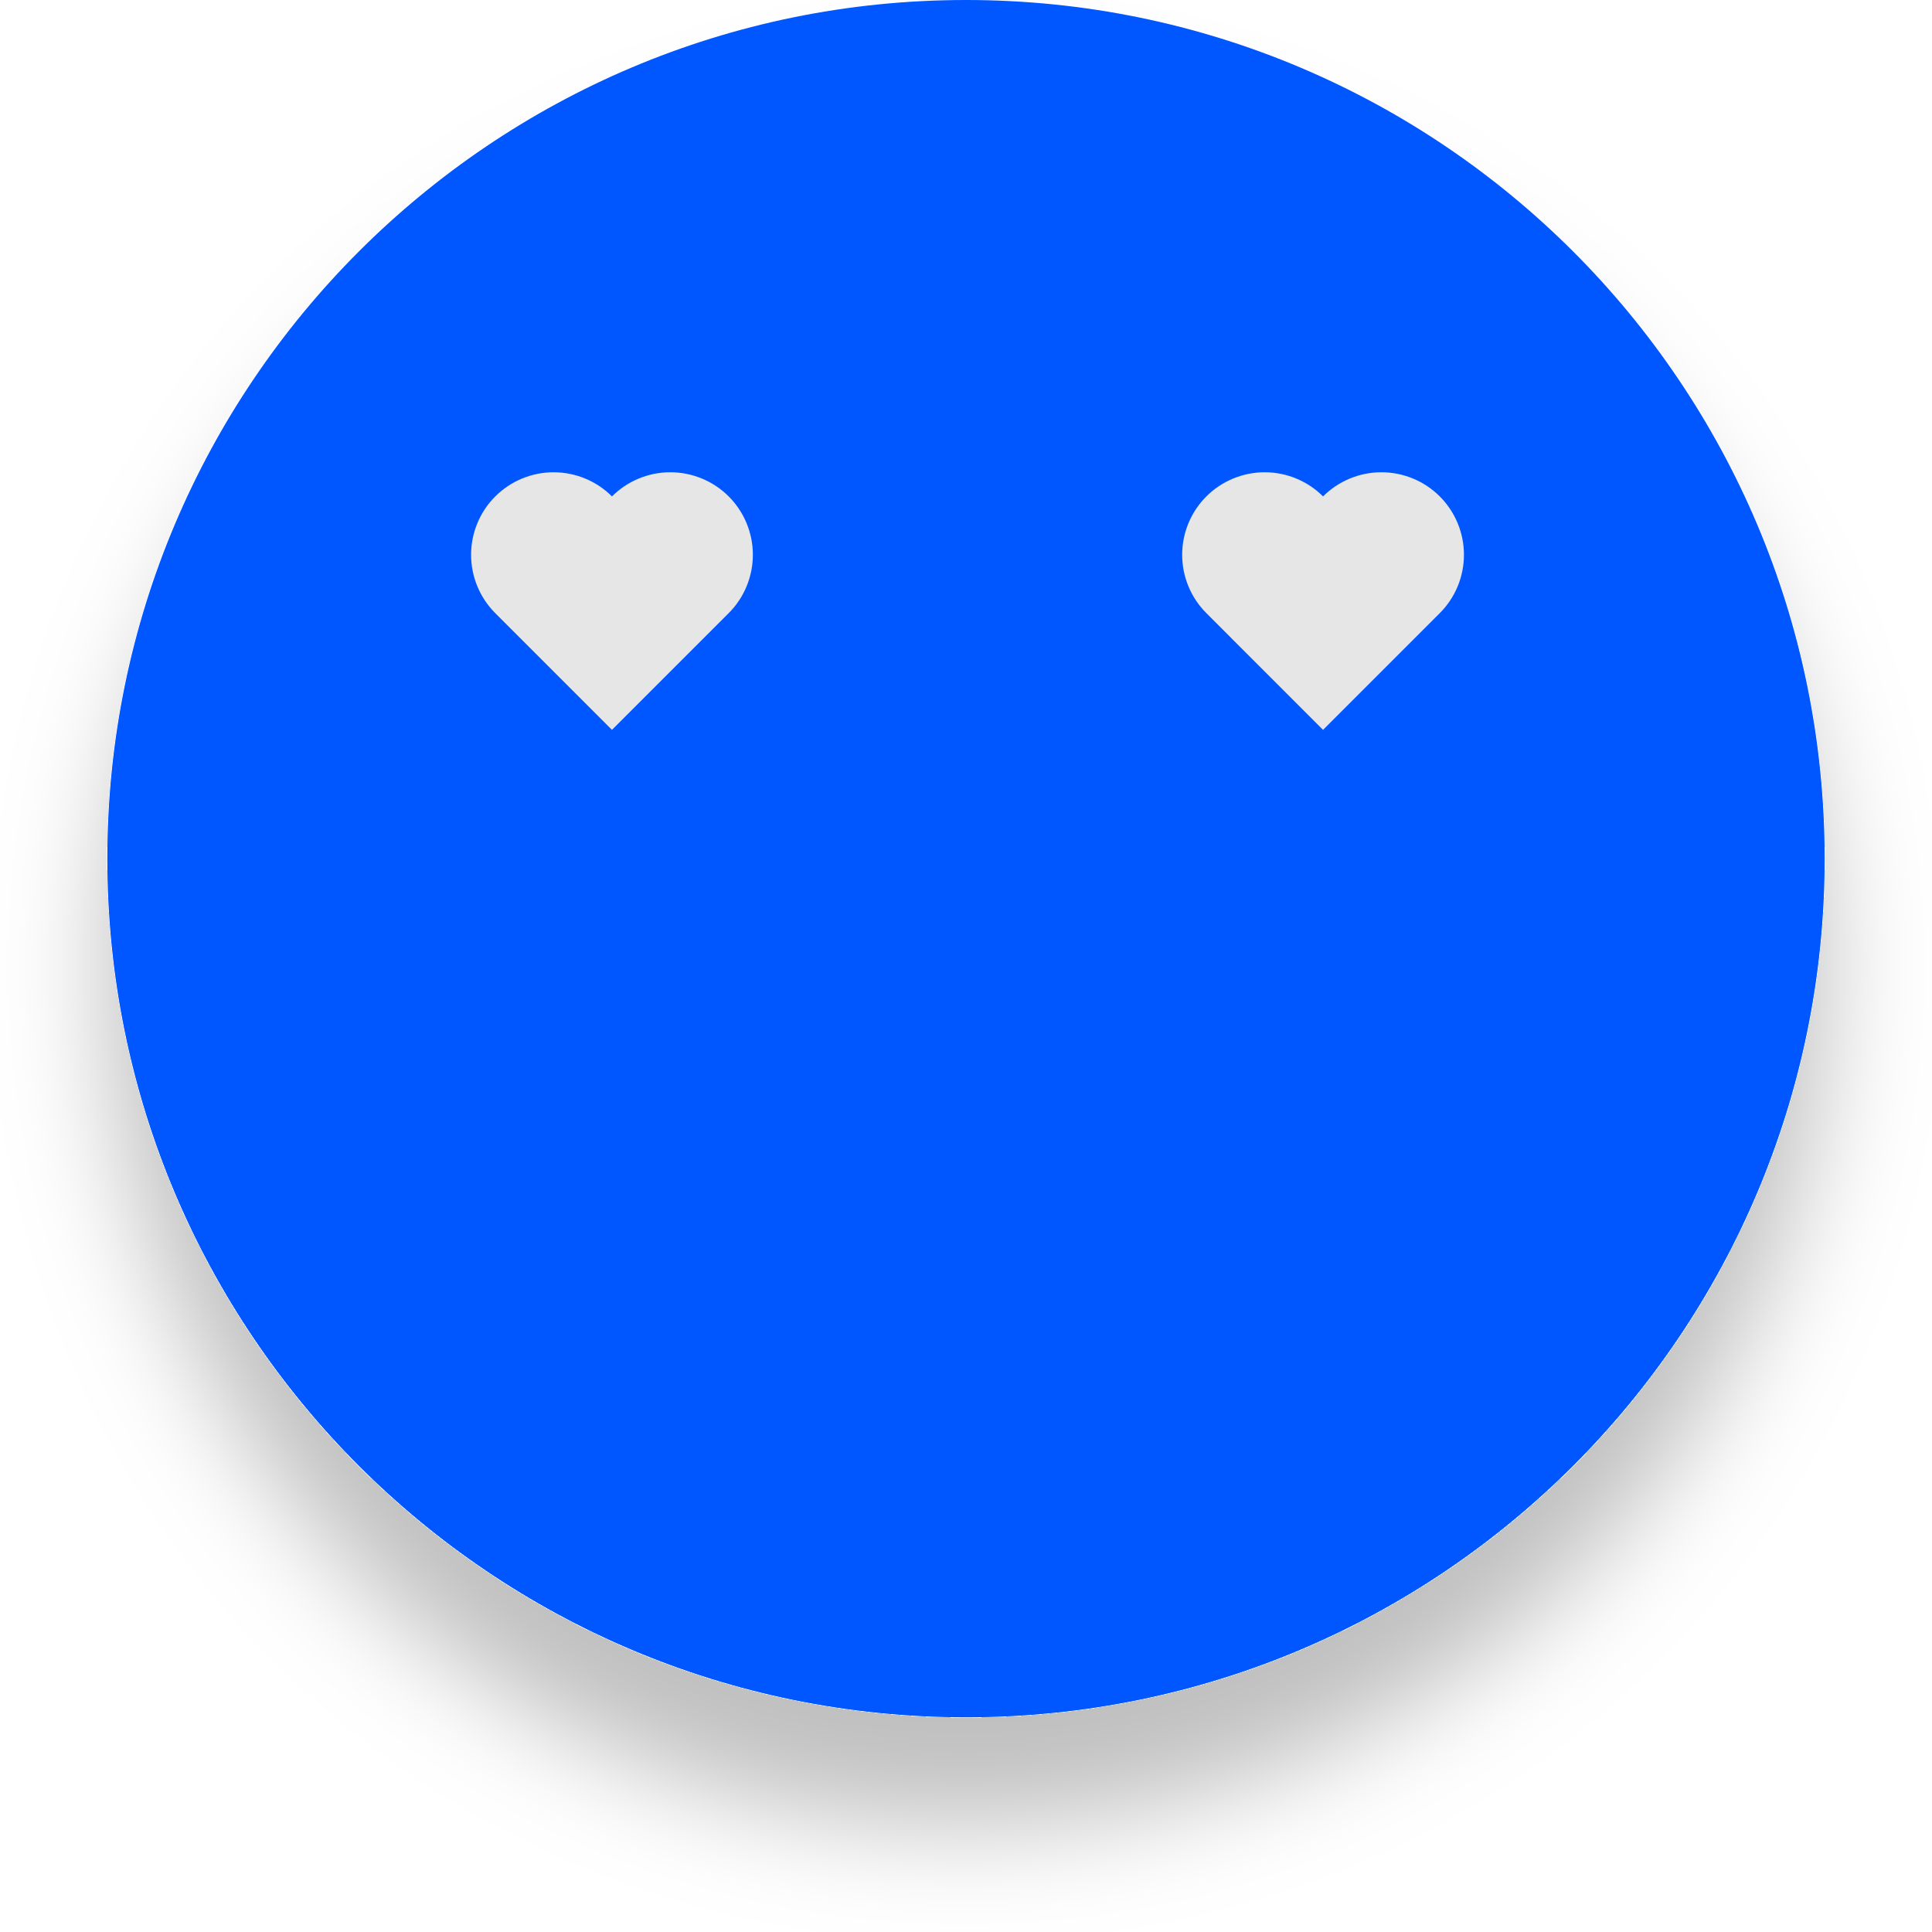
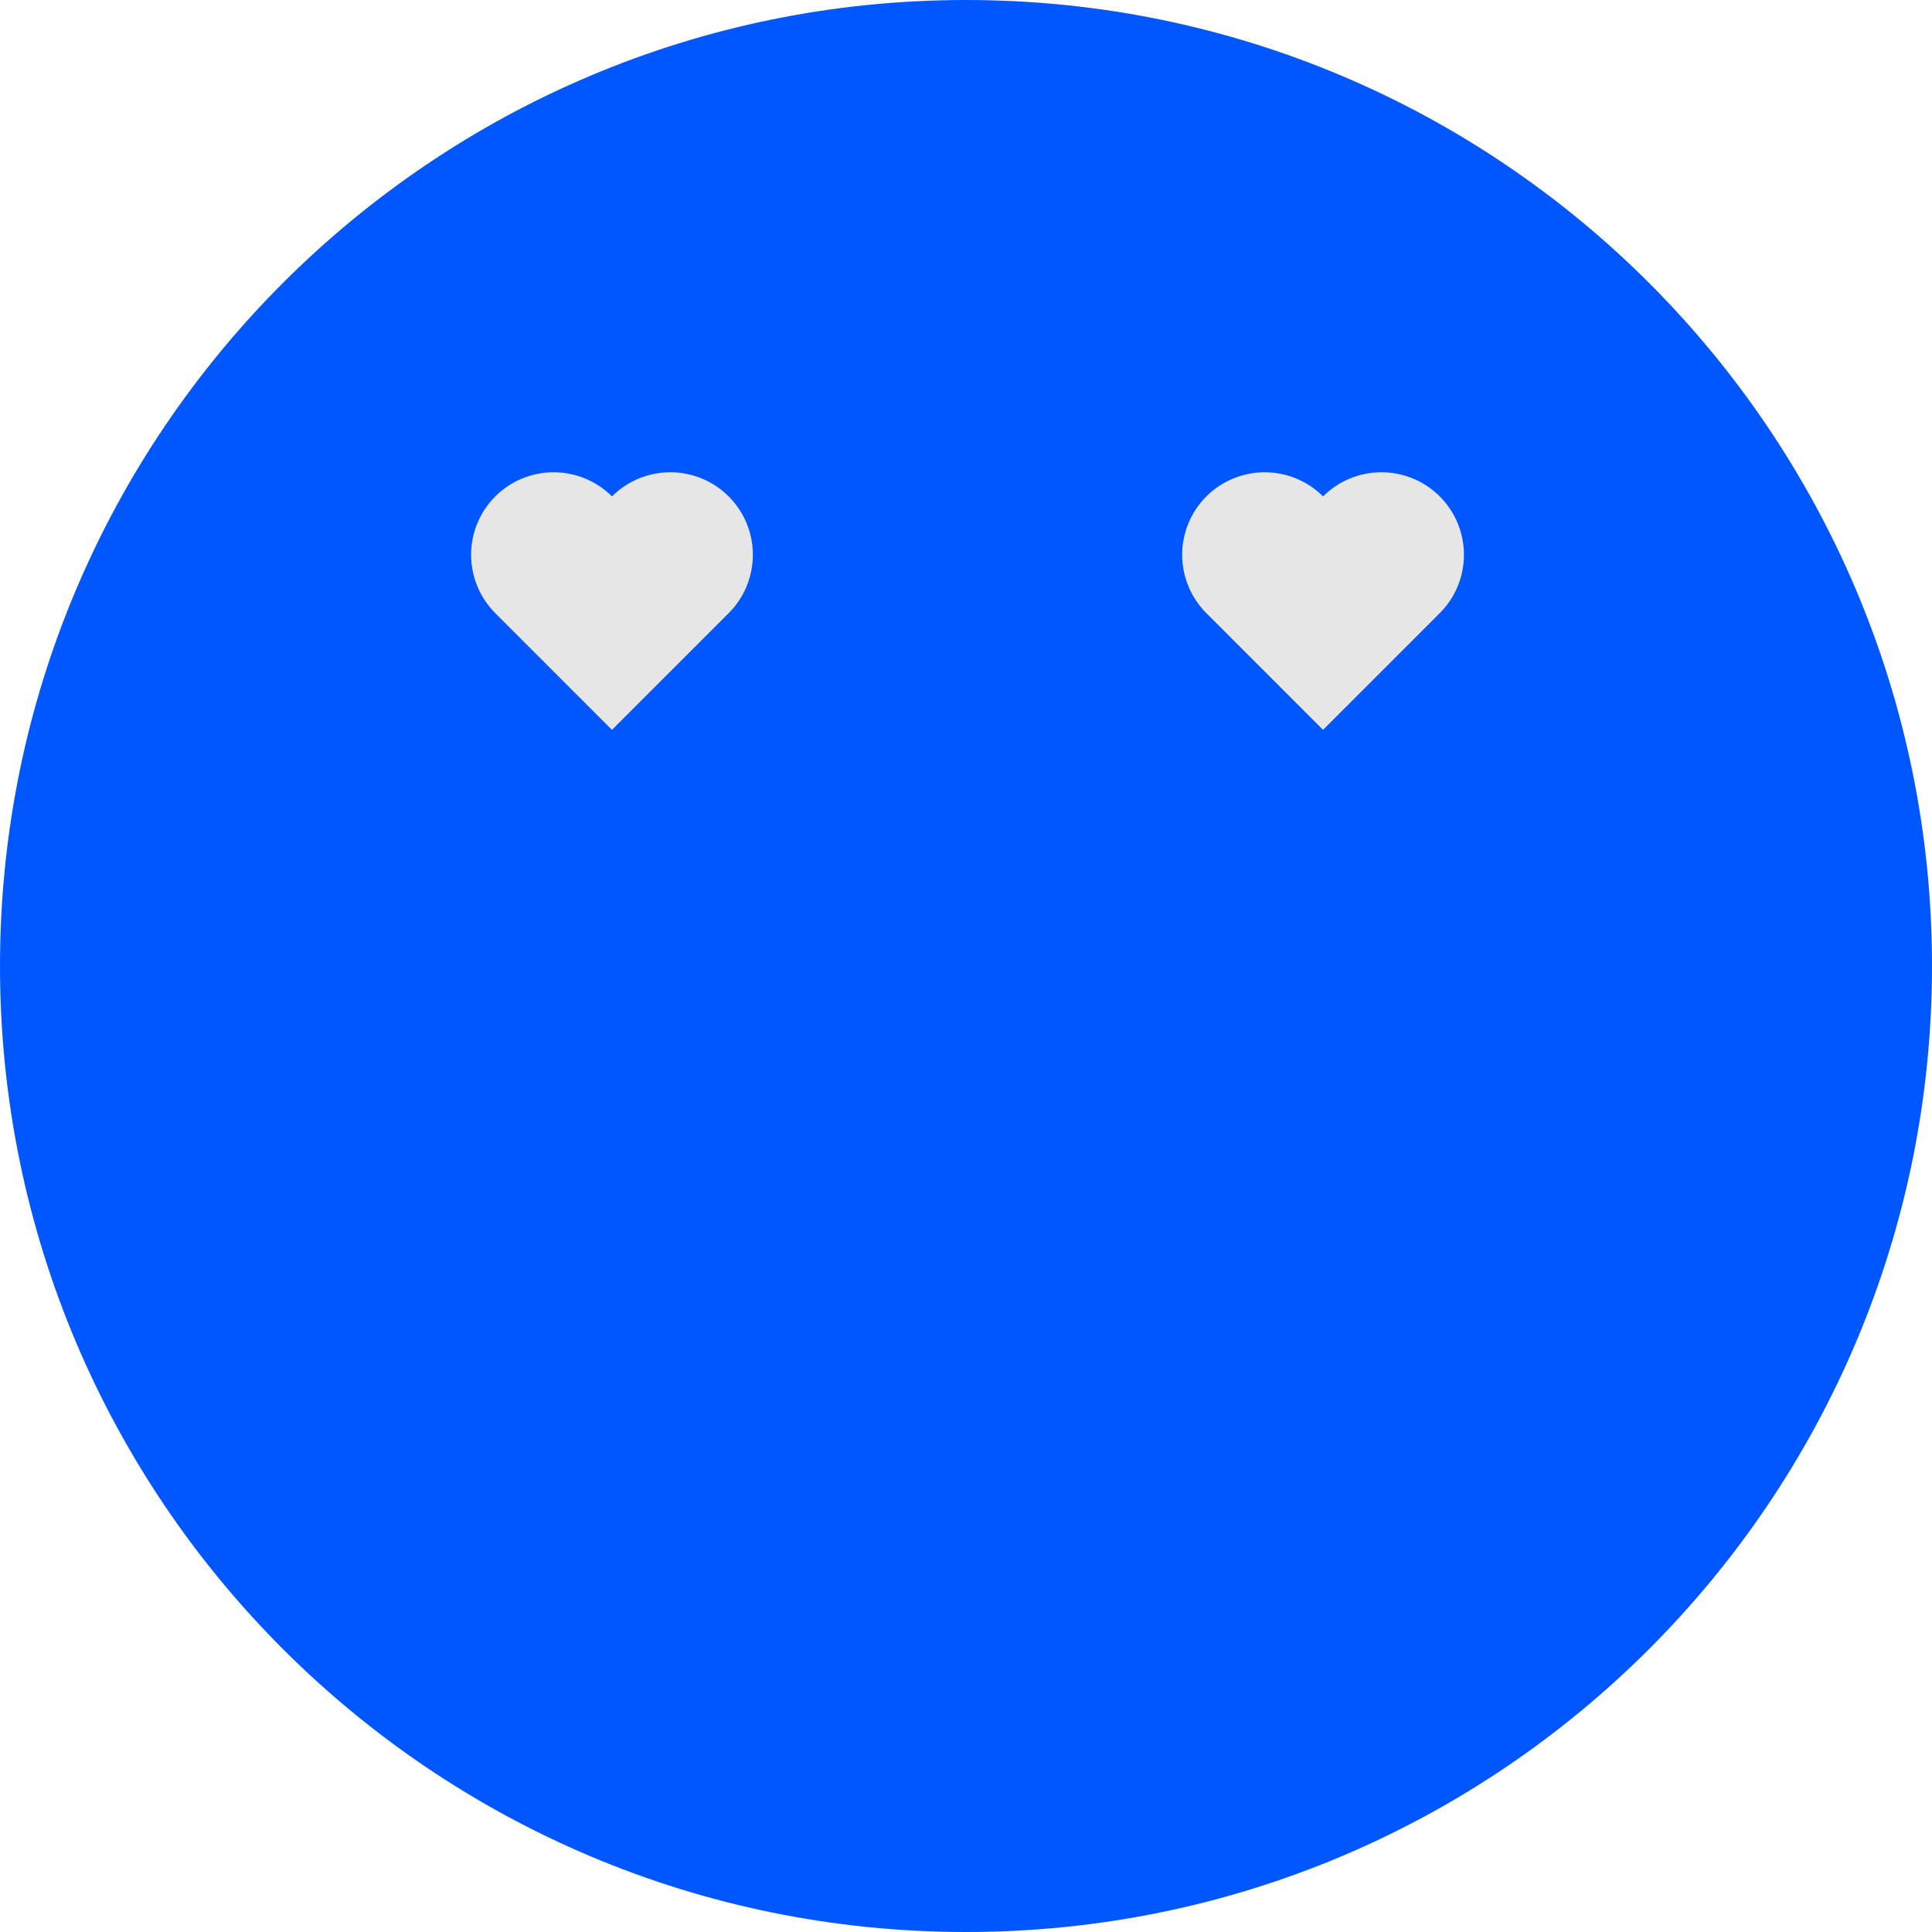
- <svg xmlns="http://www.w3.org/2000/svg" width="72" height="72" viewBox="0 0 72 72" fill="none">
-   <g filter="url(#filter0_d_3294_399051)">
-     <circle cx="36" cy="32" r="32" fill="#0057FF" />
+ <svg xmlns="http://www.w3.org/2000/svg" width="64" height="64" viewBox="0 0 64 64" fill="none">
+   <circle cx="32" cy="32" r="32" fill="#0057FF" />
+   <g transform="scale(0.8888889)">
+     <path d="M22.806 18.5C22.23 17.924 21.447 17.6 20.632 17.6C19.816 17.6 19.034 17.924 18.457 18.5C17.88 19.077 17.556 19.86 17.556 20.675C17.556 21.491 17.88 22.273 18.457 22.85L22.806 27.2L27.156 22.85C27.442 22.564 27.668 22.226 27.823 21.852C27.977 21.479 28.057 21.079 28.057 20.675C28.057 20.271 27.977 19.872 27.823 19.498C27.668 19.125 27.442 18.786 27.156 18.5C26.871 18.215 26.532 17.988 26.158 17.834C25.785 17.679 25.385 17.6 24.981 17.6C24.578 17.6 24.177 17.679 23.804 17.834C23.431 17.988 23.092 18.215 22.806 18.5Z" fill="#E6E6E6" />
+     <path d="M49.306 18.5C48.73 17.924 47.947 17.6 47.132 17.6C46.316 17.6 45.534 17.924 44.957 18.5C44.38 19.077 44.056 19.86 44.056 20.675C44.056 21.491 44.38 22.273 44.957 22.85L49.306 27.2L53.656 22.85C53.942 22.564 54.168 22.226 54.323 21.852C54.477 21.479 54.557 21.079 54.557 20.675C54.557 20.271 54.477 19.872 54.323 19.498C54.168 19.125 53.942 18.786 53.656 18.5C53.371 18.215 53.032 17.988 52.658 17.834C52.285 17.679 51.885 17.6 51.481 17.6C51.078 17.6 50.678 17.679 50.304 17.834C49.931 17.988 49.592 18.215 49.306 18.5Z" fill="#E6E6E6" />
  </g>
-   <path d="M22.806 18.5C22.23 17.924 21.447 17.6 20.632 17.6C19.816 17.6 19.034 17.924 18.457 18.5C17.88 19.077 17.556 19.86 17.556 20.675C17.556 21.491 17.88 22.273 18.457 22.85L22.806 27.2L27.156 22.85C27.442 22.564 27.668 22.226 27.823 21.852C27.977 21.479 28.057 21.079 28.057 20.675C28.057 20.271 27.977 19.872 27.823 19.498C27.668 19.125 27.442 18.786 27.156 18.5C26.871 18.215 26.532 17.988 26.158 17.834C25.785 17.679 25.385 17.6 24.981 17.6C24.578 17.6 24.177 17.679 23.804 17.834C23.431 17.988 23.092 18.215 22.806 18.5Z" fill="#E6E6E6" />
-   <path d="M49.306 18.5C48.73 17.924 47.947 17.6 47.132 17.6C46.316 17.6 45.534 17.924 44.957 18.5C44.38 19.077 44.056 19.86 44.056 20.675C44.056 21.491 44.38 22.273 44.957 22.85L49.306 27.2L53.656 22.85C53.942 22.564 54.168 22.226 54.323 21.852C54.477 21.479 54.557 21.079 54.557 20.675C54.557 20.271 54.477 19.872 54.323 19.498C54.168 19.125 53.942 18.786 53.656 18.5C53.371 18.215 53.032 17.988 52.658 17.834C52.285 17.679 51.885 17.6 51.481 17.6C51.078 17.6 50.678 17.679 50.304 17.834C49.931 17.988 49.592 18.215 49.306 18.5Z" fill="#E6E6E6" />
-   <defs>
-     <filter id="filter0_d_3294_399051" x="0" y="0" width="72" height="72" filterUnits="userSpaceOnUse" color-interpolation-filters="sRGB">
-       <feFlood flood-opacity="0" result="BackgroundImageFix" />
-       <feColorMatrix in="SourceAlpha" type="matrix" values="0 0 0 0 0 0 0 0 0 0 0 0 0 0 0 0 0 0 127 0" result="hardAlpha" />
-       <feOffset dy="4" />
-       <feGaussianBlur stdDeviation="2" />
-       <feComposite in2="hardAlpha" operator="out" />
-       <feColorMatrix type="matrix" values="0 0 0 0 0 0 0 0 0 0 0 0 0 0 0 0 0 0 0.25 0" />
-       <feBlend mode="normal" in2="BackgroundImageFix" result="effect1_dropShadow_3294_399051" />
-       <feBlend mode="normal" in="SourceGraphic" in2="effect1_dropShadow_3294_399051" result="shape" />
-     </filter>
-   </defs>
</svg>
